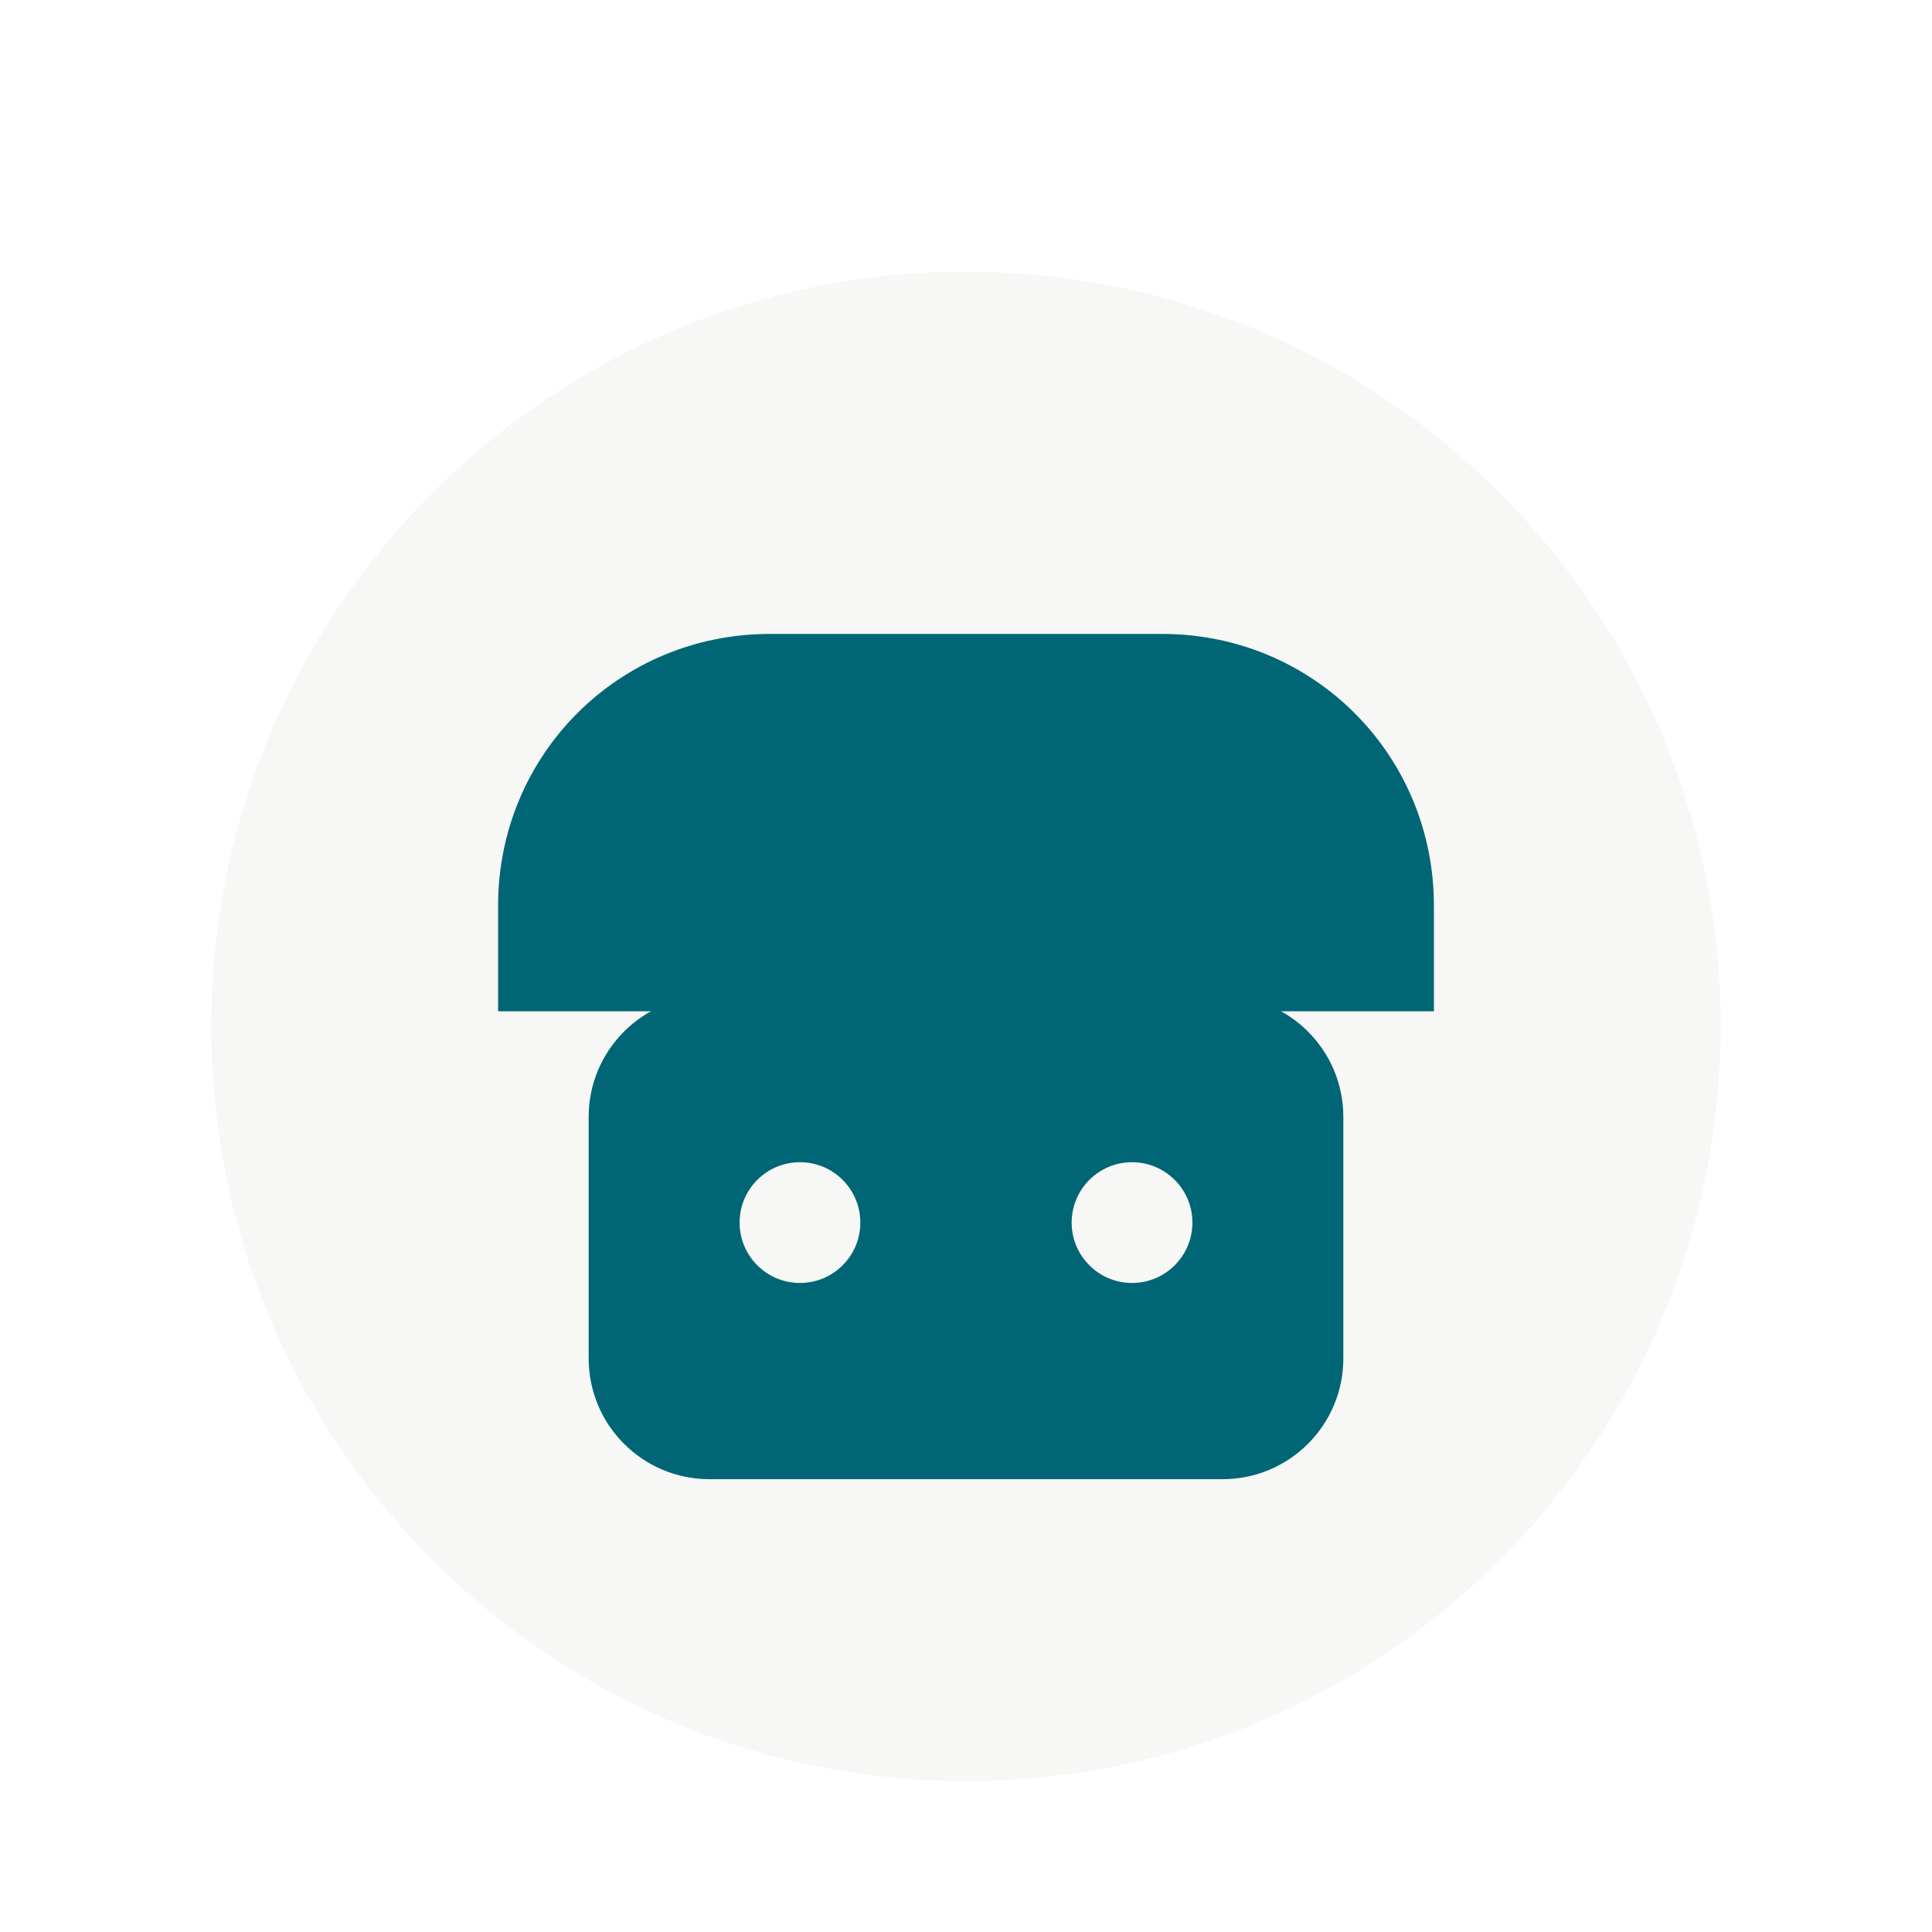
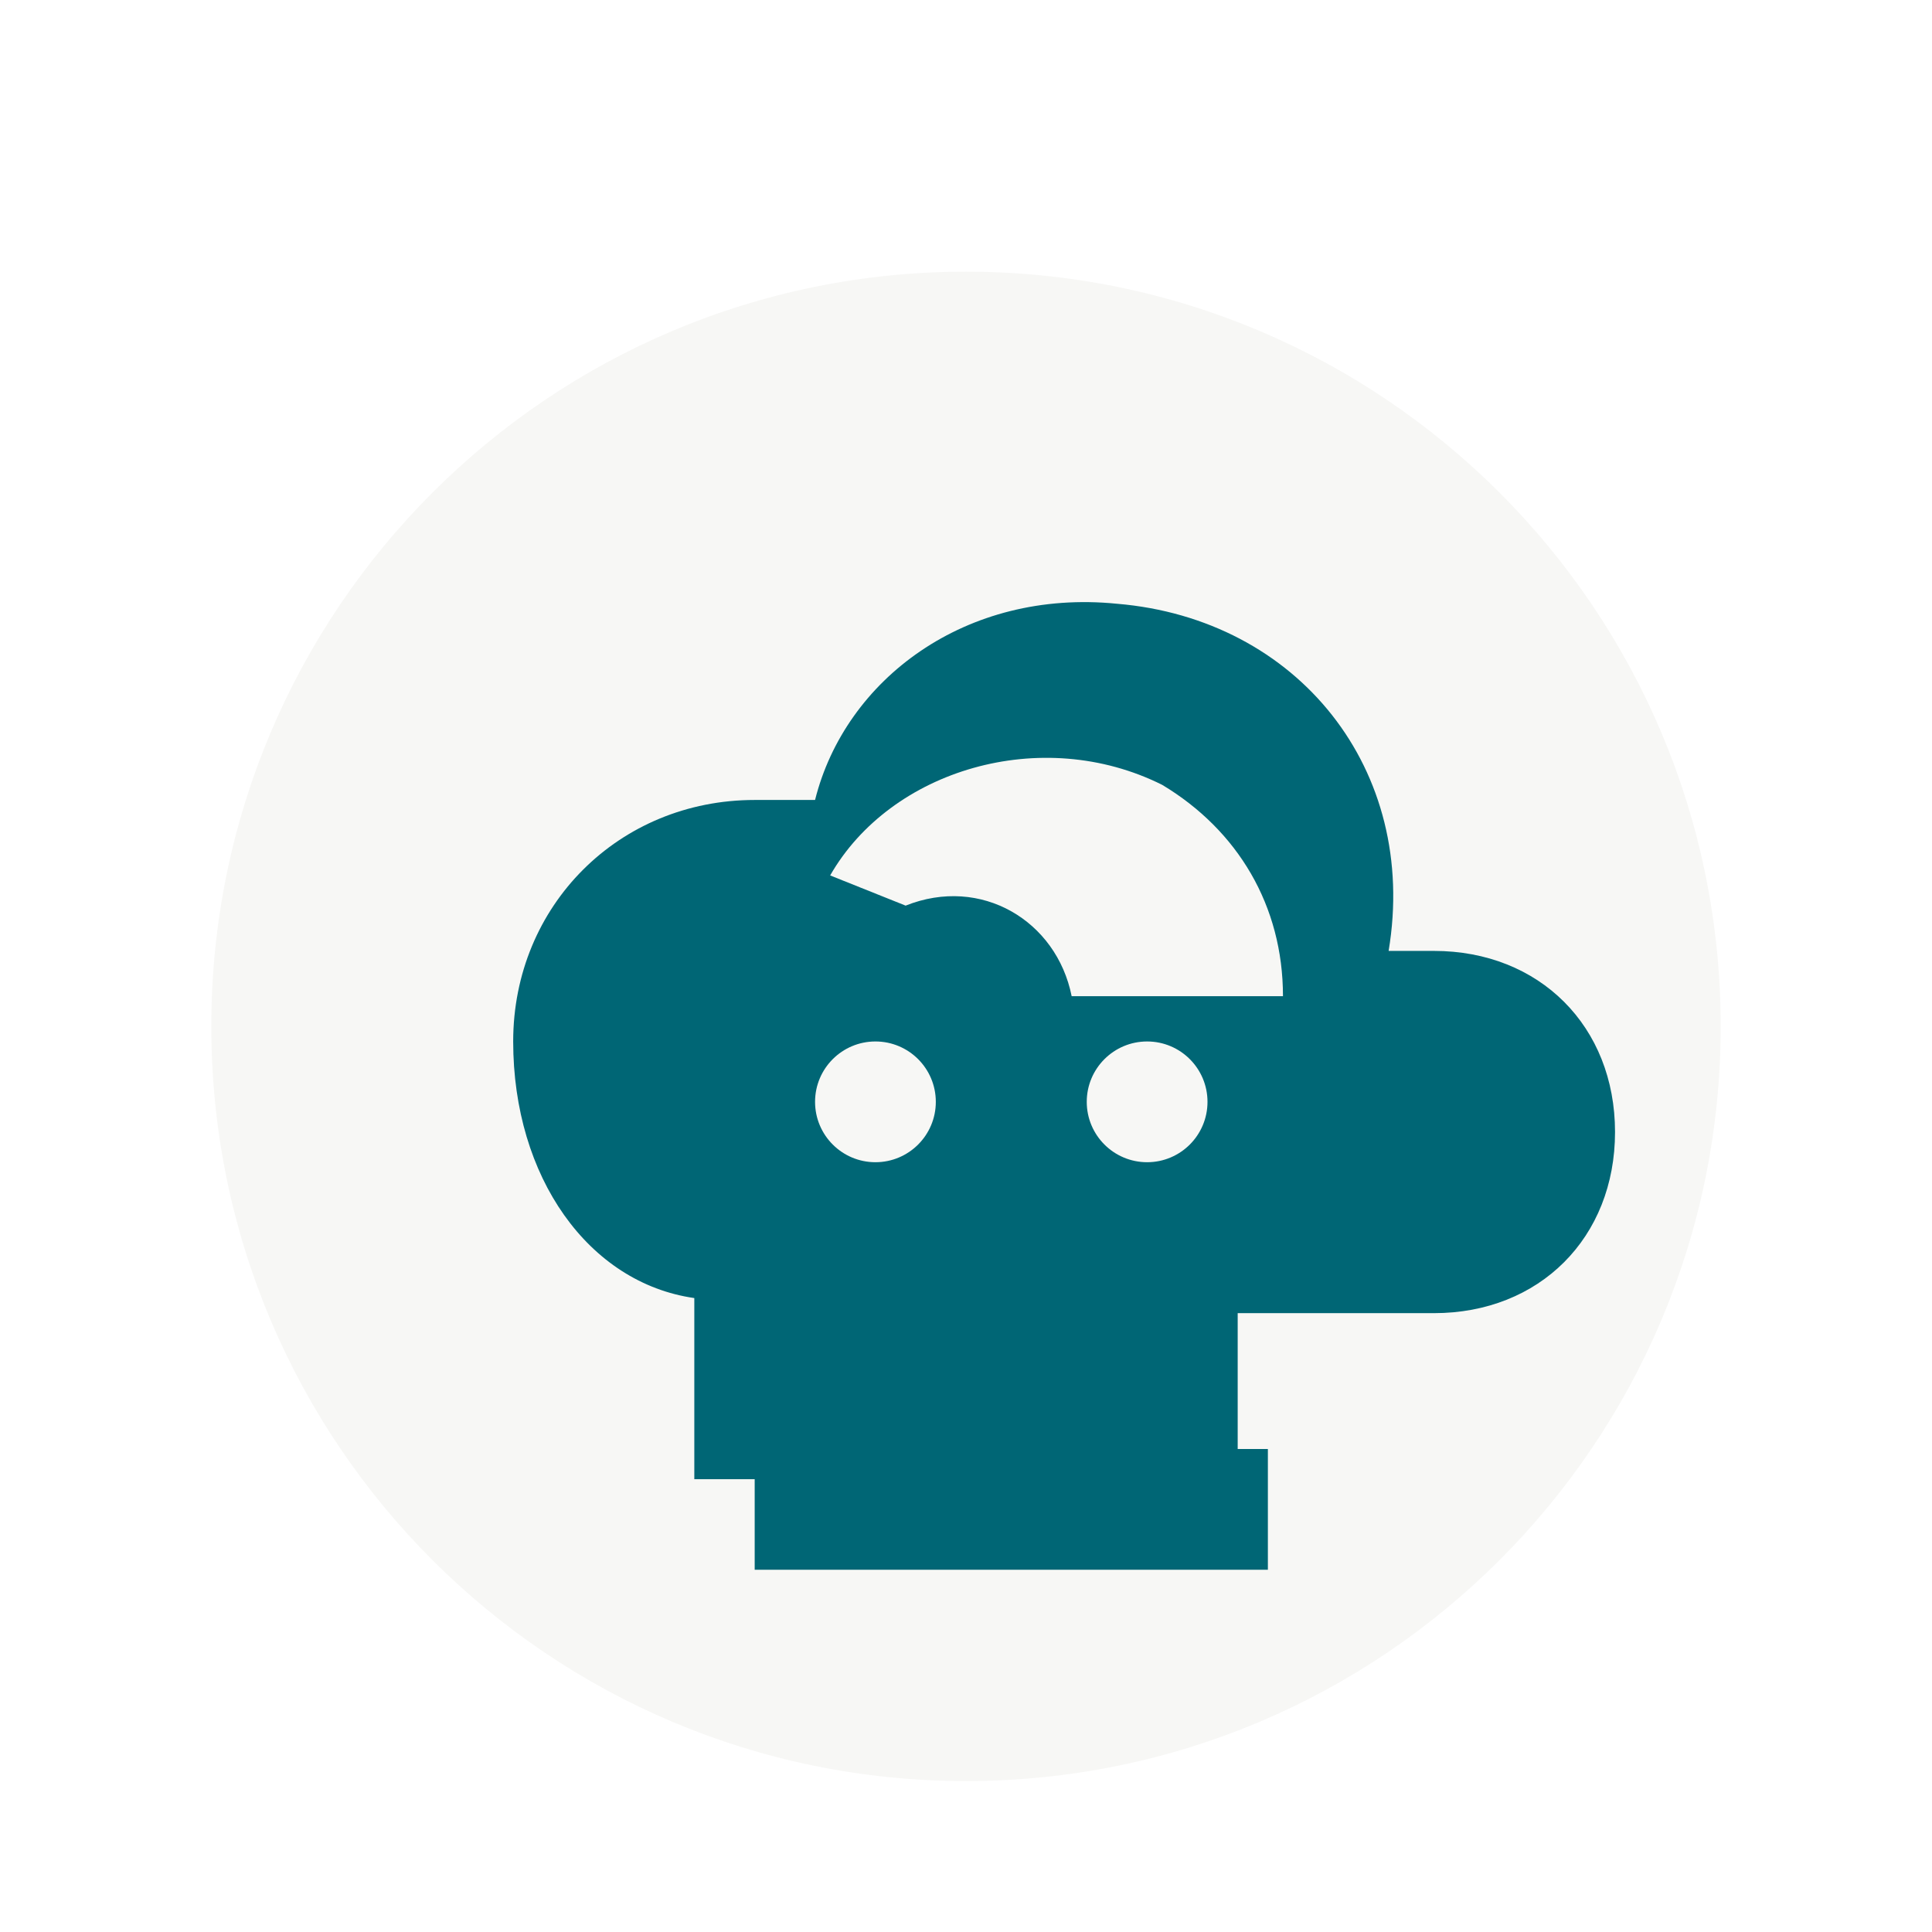
<svg xmlns="http://www.w3.org/2000/svg" viewBox="0 0 128 128">
  <style>svg{color:#006675}</style>
  <circle cx="64" cy="68" r="50" fill="#f7f7f5" />
  <g transform="translate(0 4)">
    <g fill="currentColor">
-       <path d="M33 56c0-10 8-18 18-18h26c10 0 18 8 18 18v7H33z" />
-       <rect x="39" y="62" width="50" height="32" rx="8" />
-       <circle cx="53" cy="77" r="4" fill="#f7f7f5" />
-       <circle cx="75" cy="77" r="4" fill="#f7f7f5" />
+       <path d="M34 65c0-9 7-16 16-16h4c2-8 10-14 20-13 12 1 20 11 18 23h3c7 0 12 5 12 12s-5 12-12 12H82v11H46V82c-7-1-12-8-12-17z" />
+       <path d="M50 92h34v8H50z" />
+       <path d="M55 54c4-7 14-10 22-6 5 3 8 8 8 14H71c-1-5-6-8-11-6z" fill="#f7f7f5" />
+       <circle cx="58" cy="69" r="4" fill="#f7f7f5" />
+       <circle cx="76" cy="69" r="4" fill="#f7f7f5" />
    </g>
  </g>
</svg>
